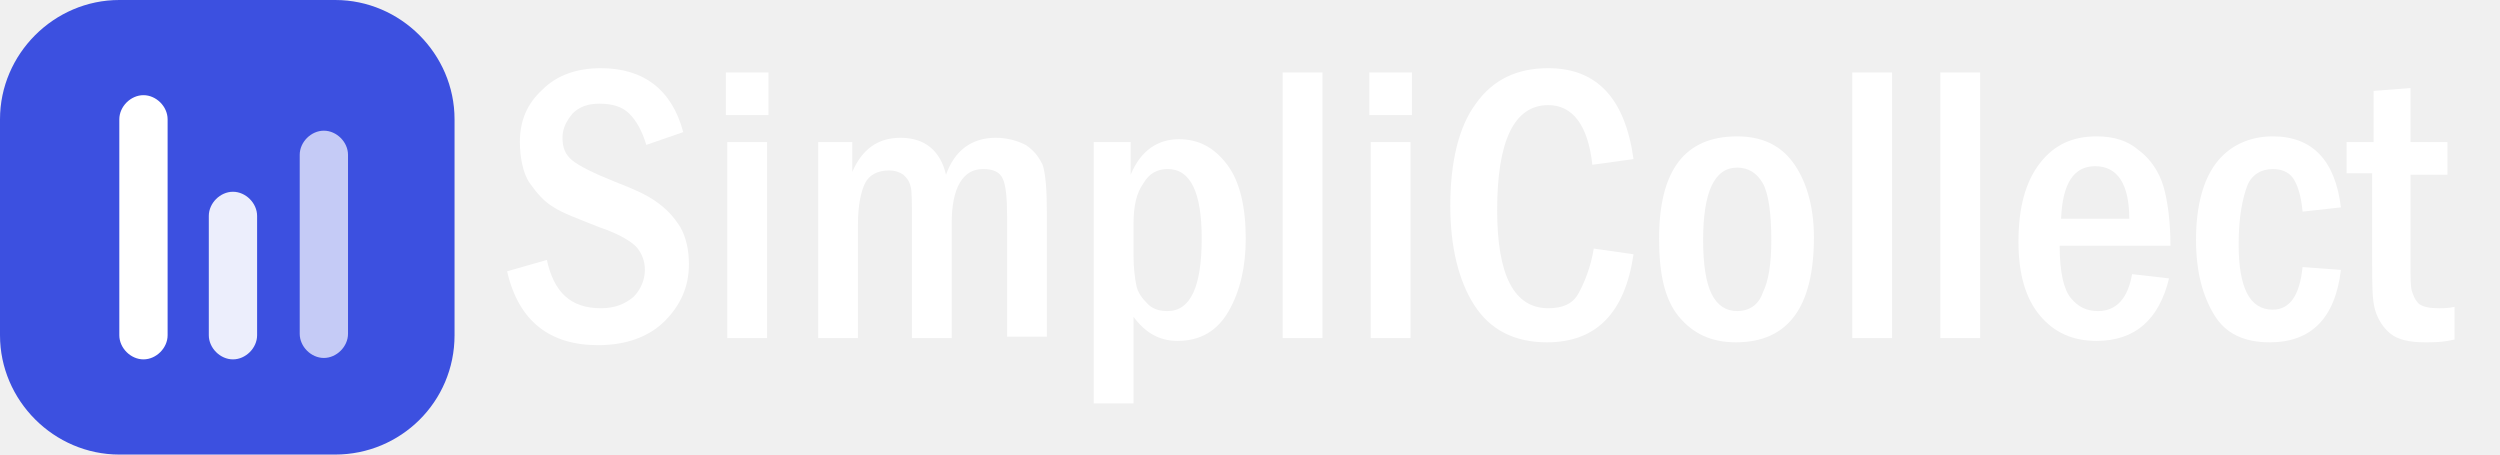
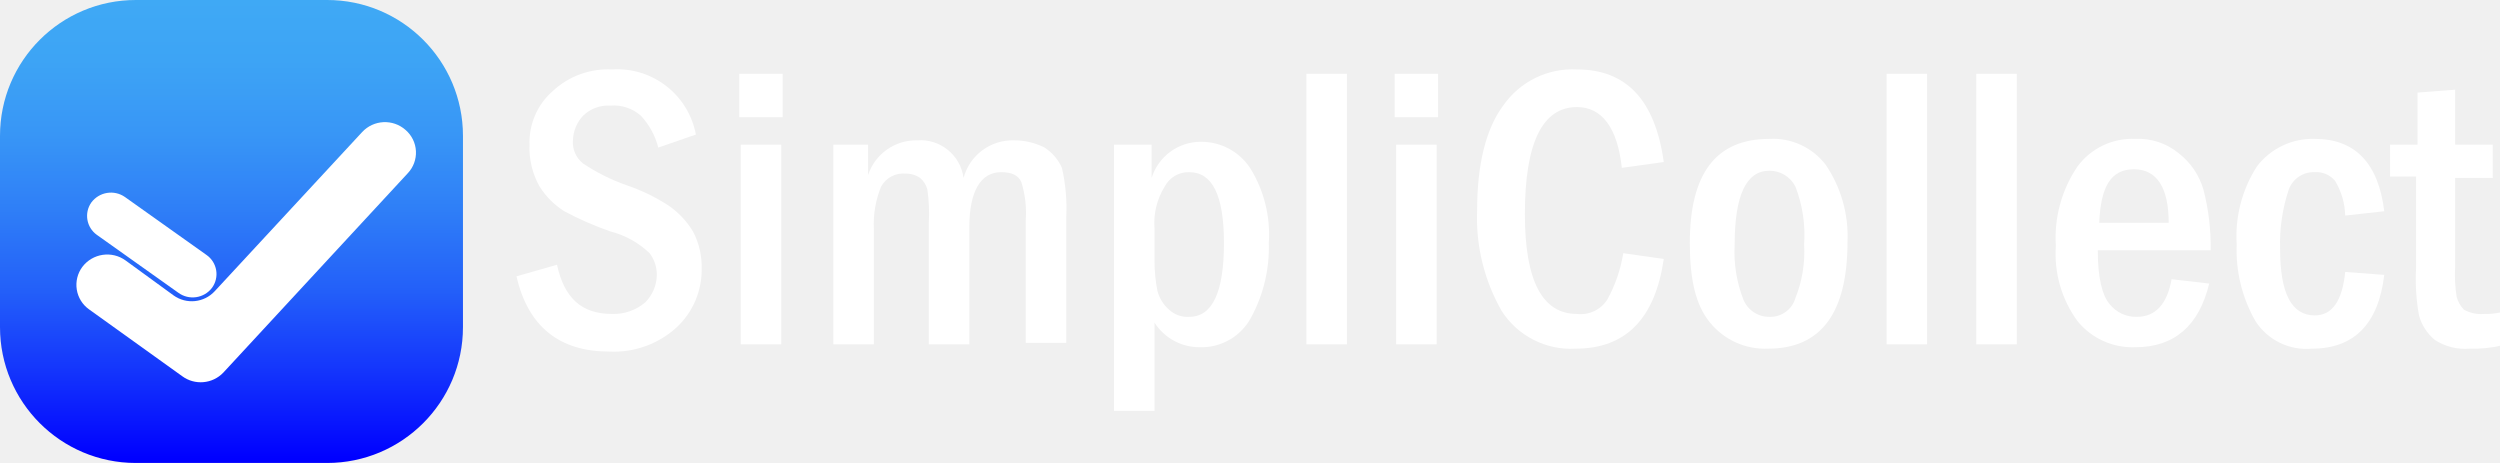
- <svg xmlns="http://www.w3.org/2000/svg" version="1.1" x="0px" y="0px" viewBox="0 0 176 32" style="enable-background:new 0 0 176 32;" xml:space="preserve">
-   <style type="text/css">
- 	.st0{fill:#3C50E0;}
- 	.st1{fill:#FFFFFF;}
- 	.st2{opacity:0.9;}
- 	.st3{opacity:0.7;}
- </style>
-   <g id="Layer_2">
- </g>
-   <g id="Layer_1">
-     <path class="st0" d="M0,8.4C0,3.8,3.8,0,8.4,0h15.2C28.2,0,32,3.8,32,8.4v15.2c0,4.7-3.8,8.4-8.4,8.4H8.4C3.8,32,0,28.2,0,23.6V8.4   z" />
-     <g>
-       <path class="st1" d="M8.4,8.4c0-0.9,0.8-1.7,1.7-1.7l0,0c0.9,0,1.7,0.8,1.7,1.7v15.2c0,0.9-0.8,1.7-1.7,1.7l0,0    c-0.9,0-1.7-0.8-1.7-1.7V8.4z" />
-     </g>
-     <g class="st2">
-       <path class="st1" d="M14.7,15.2c0-0.9,0.8-1.7,1.7-1.7l0,0c0.9,0,1.7,0.8,1.7,1.7v8.4c0,0.9-0.8,1.7-1.7,1.7l0,0    c-0.9,0-1.7-0.8-1.7-1.7V15.2z" />
-     </g>
-     <g class="st3">
-       <path class="st1" d="M21.1,10.9c0-0.9,0.8-1.7,1.7-1.7l0,0c0.9,0,1.7,0.8,1.7,1.7v12.6c0,0.9-0.8,1.7-1.7,1.7l0,0    c-0.9,0-1.7-0.8-1.7-1.7V10.9z" />
-     </g>
-     <g>
-       <path class="st1" d="M48.1,9.3l-2.6,0.9c-0.3-1-0.7-1.7-1.2-2.2c-0.5-0.5-1.2-0.7-2.1-0.7c-0.8,0-1.4,0.2-1.9,0.7    c-0.4,0.5-0.7,1-0.7,1.7c0,0.7,0.2,1.2,0.7,1.6c0.5,0.4,1.5,0.9,3,1.5c1.3,0.5,2.2,0.9,2.9,1.4s1.2,1,1.7,1.8    c0.4,0.7,0.6,1.6,0.6,2.6c0,1.6-0.6,2.9-1.7,4s-2.7,1.7-4.7,1.7c-3.4,0-5.6-1.7-6.4-5.2l2.8-0.8c0.5,2.3,1.7,3.4,3.8,3.4    c1,0,1.7-0.3,2.3-0.8c0.5-0.5,0.8-1.2,0.8-1.9c0-0.6-0.2-1.1-0.5-1.5s-1.2-1-2.7-1.5c-1.5-0.6-2.6-1-3.2-1.4    c-0.7-0.4-1.2-1-1.7-1.7S36.6,11,36.6,10c0-1.5,0.5-2.7,1.6-3.7c1-1,2.4-1.5,4.1-1.5C45.3,4.8,47.3,6.3,48.1,9.3z" />
-       <path class="st1" d="M54.1,8.1h-3v-3h3V8.1z M51.2,10H54v13.8h-2.8V10z" />
-       <path class="st1" d="M57.4,10H60v2.1c0.7-1.6,1.8-2.4,3.4-2.4c1.7,0,2.8,0.9,3.2,2.6c0.6-1.7,1.8-2.6,3.5-2.6    c0.8,0,1.5,0.2,2.1,0.5c0.6,0.4,0.9,0.8,1.2,1.4c0.2,0.6,0.3,1.7,0.3,3.4v8.7h-2.8v-8.5c0-1.3-0.1-2.2-0.3-2.6    c-0.2-0.5-0.7-0.7-1.4-0.7c-1.4,0-2.2,1.3-2.2,3.8v8.1h-2.8v-8.4c0-1.2,0-2-0.1-2.3c-0.1-0.4-0.3-0.6-0.5-0.8    c-0.3-0.2-0.6-0.3-1-0.3c-0.8,0-1.4,0.3-1.7,0.9c-0.3,0.6-0.5,1.6-0.5,2.9v8h-2.8V10z" />
-       <path class="st1" d="M77,10h2.6v2.3c0.7-1.7,1.9-2.5,3.4-2.5c1.4,0,2.5,0.6,3.4,1.8s1.3,3,1.3,5.2c0,2-0.4,3.7-1.2,5.1    c-0.8,1.4-2,2.1-3.6,2.1c-1.3,0-2.3-0.6-3.1-1.7v6.1H77V10z M79.8,18c0,0.9,0.1,1.6,0.2,2.1c0.1,0.5,0.4,0.9,0.8,1.3    s0.9,0.5,1.4,0.5c1.6,0,2.4-1.7,2.4-5.1c0-3.3-0.8-4.9-2.4-4.9c-0.7,0-1.3,0.3-1.7,1c-0.5,0.7-0.7,1.6-0.7,2.9V18z" />
-       <path class="st1" d="M90.3,5.1h2.8v18.7h-2.8V5.1z" />
-       <path class="st1" d="M99.4,8.1h-3v-3h3V8.1z M96.5,10h2.8v13.8h-2.8V10z" />
-       <path class="st1" d="M112.2,17.5l2.8,0.4c-0.6,4.1-2.6,6.2-6.1,6.2c-2.3,0-4-0.9-5.1-2.6c-1.1-1.7-1.7-4.1-1.7-7    c0-3.1,0.6-5.6,1.8-7.2c1.2-1.7,2.9-2.5,5.1-2.5c3.4,0,5.4,2.1,6,6.4l-2.9,0.4c-0.3-2.8-1.4-4.2-3.1-4.2c-2.4,0-3.6,2.5-3.6,7.4    c0,4.6,1.2,6.9,3.6,6.9c1,0,1.7-0.3,2.1-1S112,18.8,112.2,17.5z" />
-       <path class="st1" d="M127.7,16.7c0,4.9-1.8,7.4-5.5,7.4c-1.7,0-3-0.6-4-1.8s-1.4-3-1.4-5.5c0-4.8,1.8-7.2,5.5-7.2    c1.7,0,3,0.6,3.9,1.8S127.7,14.4,127.7,16.7z M124.7,16.9c0-1.9-0.2-3.3-0.6-4s-1-1.1-1.8-1.1c-1.6,0-2.4,1.7-2.4,5.1    c0,1.7,0.2,3,0.6,3.8c0.4,0.8,1,1.2,1.8,1.2c0.8,0,1.5-0.4,1.8-1.3C124.5,19.8,124.7,18.6,124.7,16.9z" />
-       <path class="st1" d="M130.4,5.1h2.8v18.7h-2.8V5.1z" />
-       <path class="st1" d="M136.6,5.1h2.8v18.7h-2.8V5.1z" />
-       <path class="st1" d="M152.8,17.3H145c0,1.9,0.3,3.1,0.8,3.7c0.5,0.6,1.1,0.9,1.9,0.9c1.3,0,2.1-0.9,2.4-2.6l2.6,0.3    c-0.7,2.9-2.4,4.4-5.1,4.4c-1.7,0-3-0.6-4-1.8s-1.5-2.9-1.5-5.2c0-2.4,0.5-4.2,1.5-5.5c1-1.3,2.3-1.9,4-1.9c1.2,0,2.2,0.3,3,1    c0.8,0.6,1.4,1.5,1.7,2.5S152.8,15.6,152.8,17.3z M149.9,15.4c0-2.4-0.8-3.7-2.4-3.7c-1.5,0-2.3,1.2-2.4,3.7H149.9z" />
-       <path class="st1" d="M164.8,14.6l-2.7,0.3c-0.1-1.2-0.4-2-0.7-2.4c-0.3-0.4-0.8-0.6-1.4-0.6c-0.8,0-1.5,0.4-1.8,1.2    s-0.6,2.1-0.6,4.1c0,3.1,0.8,4.6,2.4,4.6c1.2,0,1.9-1,2.1-3l2.7,0.2c-0.4,3.4-2.1,5.1-5,5.1c-1.8,0-3.1-0.6-3.9-1.9    s-1.3-3-1.3-5.3c0-2.4,0.5-4.2,1.4-5.4c0.9-1.2,2.3-1.9,4-1.9C162.8,9.6,164.4,11.3,164.8,14.6z" />
-       <path class="st1" d="M167.1,6.4l2.6-0.2V10h2.6v2.3h-2.6v6.1c0,1.1,0,1.8,0.1,2.1s0.2,0.6,0.5,0.9c0.3,0.2,0.7,0.3,1.4,0.3    c0.3,0,0.7,0,1.1-0.1v2.3c-0.8,0.2-1.5,0.2-2.1,0.2c-1.1,0-1.9-0.2-2.4-0.6s-0.9-1-1.1-1.7s-0.2-1.8-0.2-3.3v-6.3h-1.8V10h1.9    L167.1,6.4z" />
-     </g>
-   </g>
+ <svg xmlns="http://www.w3.org/2000/svg" id="Layer_1" data-name="Layer 1" viewBox="0 0 172.8 32">
+   <defs>
+     <style>.cls-1{fill:#fff;}.cls-2{fill:url(#linear-gradient);}</style>
+     <linearGradient id="linear-gradient" x1="16" x2="16" y2="32" gradientUnits="userSpaceOnUse">
+       <stop offset="0" stop-color="#3fa9f5" />
+       <stop offset="0.13" stop-color="#3da4f5" />
+       <stop offset="0.29" stop-color="#3896f6" />
+       <stop offset="0.45" stop-color="#2f7ff7" />
+       <stop offset="0.63" stop-color="#235ff9" />
+       <stop offset="0.8" stop-color="#1435fc" />
+       <stop offset="0.98" stop-color="#0103ff" />
+       <stop offset="0.99" stop-color="blue" />
+     </linearGradient>
+   </defs>
+   <path class="cls-1" d="M48.1,9.3l-2.6.9A5.07,5.07,0,0,0,44.3,8a2.82,2.82,0,0,0-2.1-.7,2.49,2.49,0,0,0-1.9.7,2.61,2.61,0,0,0-.7,1.7,1.86,1.86,0,0,0,.7,1.6,13.35,13.35,0,0,0,3,1.5,13.09,13.09,0,0,1,2.9,1.4A5.88,5.88,0,0,1,47.9,16a5.26,5.26,0,0,1,.6,2.6,5.44,5.44,0,0,1-1.7,4,6.43,6.43,0,0,1-4.7,1.7c-3.4,0-5.6-1.7-6.4-5.2l2.8-.8c.5,2.3,1.7,3.4,3.8,3.4a3.37,3.37,0,0,0,2.3-.8,2.73,2.73,0,0,0,.8-1.9,2.46,2.46,0,0,0-.5-1.5A6.07,6.07,0,0,0,42.2,16,22.08,22.08,0,0,1,39,14.6a5.51,5.51,0,0,1-1.7-1.7,5.43,5.43,0,0,1-.7-2.9,4.71,4.71,0,0,1,1.6-3.7,5.59,5.59,0,0,1,4.1-1.5A5.53,5.53,0,0,1,48.1,9.3Z" transform="translate(0 0)" />
+   <path class="cls-1" d="M54.1,8.1h-3v-3h3ZM51.2,10H54V23.8H51.2Z" transform="translate(0 0)" />
+   <path class="cls-1" d="M57.4,10H60v2.1a3.5,3.5,0,0,1,3.4-2.4,3,3,0,0,1,3.2,2.6,3.51,3.51,0,0,1,3.5-2.6,4.65,4.65,0,0,1,2.1.5,3.23,3.23,0,0,1,1.2,1.4,12.45,12.45,0,0,1,.3,3.4v8.7H70.9V15.2a7.16,7.16,0,0,0-.3-2.6c-.2-.5-.7-.7-1.4-.7-1.4,0-2.2,1.3-2.2,3.8v8.1H64.2V15.4a11.66,11.66,0,0,0-.1-2.3,1.58,1.58,0,0,0-.5-.8,1.69,1.69,0,0,0-1-.3,1.75,1.75,0,0,0-1.7.9,6.86,6.86,0,0,0-.5,2.9v8H57.6V10Z" transform="translate(0 0)" />
+   <path class="cls-1" d="M77,10h2.6v2.3A3.56,3.56,0,0,1,83,9.8a4.05,4.05,0,0,1,3.4,1.8,8.7,8.7,0,0,1,1.3,5.2,10.13,10.13,0,0,1-1.2,5.1A3.89,3.89,0,0,1,82.9,24a3.68,3.68,0,0,1-3.1-1.7v6.1H77Zm2.8,8a10.61,10.61,0,0,0,.2,2.1,2.58,2.58,0,0,0,.8,1.3,1.87,1.87,0,0,0,1.4.5q2.4,0,2.4-5.1c0-3.3-.8-4.9-2.4-4.9a1.86,1.86,0,0,0-1.7,1,4.79,4.79,0,0,0-.7,2.9Z" transform="translate(0 0)" />
+   <path class="cls-1" d="M90.3,5.1h2.8V23.8H90.3Z" transform="translate(0 0)" />
+   <path class="cls-1" d="M99.4,8.1h-3v-3h3ZM96.5,10h2.8V23.8H96.5Z" transform="translate(0 0)" />
+   <path class="cls-1" d="M112.2,17.5l2.8.4c-.6,4.1-2.6,6.2-6.1,6.2a5.68,5.68,0,0,1-5.1-2.6,12.94,12.94,0,0,1-1.7-7c0-3.1.6-5.6,1.8-7.2A5.83,5.83,0,0,1,109,4.8c3.4,0,5.4,2.1,6,6.4l-2.9.4c-.3-2.8-1.4-4.2-3.1-4.2-2.4,0-3.6,2.5-3.6,7.4q0,6.9,3.6,6.9a2.18,2.18,0,0,0,2.1-1A9.89,9.89,0,0,0,112.2,17.5Z" transform="translate(0 0)" />
+   <path class="cls-1" d="M127.7,16.7c0,4.9-1.8,7.4-5.5,7.4a4.9,4.9,0,0,1-4-1.8c-1-1.2-1.4-3-1.4-5.5,0-4.8,1.8-7.2,5.5-7.2a4.58,4.58,0,0,1,3.9,1.8A8.79,8.79,0,0,1,127.7,16.7Zm-3,.2a9.21,9.21,0,0,0-.6-4,2,2,0,0,0-1.8-1.1q-2.4,0-2.4,5.1a9.08,9.08,0,0,0,.6,3.8,1.92,1.92,0,0,0,1.8,1.2,1.8,1.8,0,0,0,1.8-1.3A8.56,8.56,0,0,0,124.7,16.9Z" transform="translate(0 0)" />
+   <path class="cls-1" d="M130.4,5.1h2.8V23.8h-2.8Z" transform="translate(0 0)" />
+   <path class="cls-1" d="M136.6,5.1h2.8V23.8h-2.8Z" transform="translate(0 0)" />
+   <path class="cls-1" d="M152.8,17.3H145c0,1.9.3,3.1.8,3.7a2.32,2.32,0,0,0,1.9.9c1.3,0,2.1-.9,2.4-2.6l2.6.3c-.7,2.9-2.4,4.4-5.1,4.4a4.9,4.9,0,0,1-4-1.8,7.87,7.87,0,0,1-1.5-5.2,8.78,8.78,0,0,1,1.5-5.5,4.71,4.71,0,0,1,4-1.9,4.36,4.36,0,0,1,3,1,4.89,4.89,0,0,1,1.7,2.5A15.53,15.53,0,0,1,152.8,17.3Zm-2.9-1.9c0-2.4-.8-3.7-2.4-3.7s-2.3,1.2-2.4,3.7Z" transform="translate(0 0)" />
+   <path class="cls-1" d="M164.8,14.6l-2.7.3a4.86,4.86,0,0,0-.7-2.4,1.68,1.68,0,0,0-1.4-.6,1.83,1.83,0,0,0-1.8,1.2,11.74,11.74,0,0,0-.6,4.1c0,3.1.8,4.6,2.4,4.6q1.8,0,2.1-3l2.7.2c-.4,3.4-2.1,5.1-5,5.1a4.19,4.19,0,0,1-3.9-1.9,9.86,9.86,0,0,1-1.3-5.3,8.93,8.93,0,0,1,1.4-5.4,4.84,4.84,0,0,1,4-1.9C162.8,9.6,164.4,11.3,164.8,14.6Z" transform="translate(0 0)" />
+   <path class="cls-1" d="M167.1,6.4l2.6-.2V10h2.6v2.3h-2.6v6.1a9.85,9.85,0,0,0,.1,2.1,2,2,0,0,0,.5.9,2.42,2.42,0,0,0,1.4.3,4.48,4.48,0,0,0,1.1-.1v2.3a8.22,8.22,0,0,1-2.1.2,3.84,3.84,0,0,1-2.4-.6,3.37,3.37,0,0,1-1.1-1.7,14.27,14.27,0,0,1-.2-3.3V12.2h-1.8V10h1.9Z" transform="translate(0 0)" />
+   <rect class="cls-2" width="32" height="32" rx="9.39" />
+   <path class="cls-1" d="M12.59,26,6.15,21.38a2.08,2.08,0,0,1-.46-2.93h0a2.16,2.16,0,0,1,3-.44L12,20.42a2.16,2.16,0,0,0,2.84-.29l10.19-11a2.15,2.15,0,0,1,3-.15h0a2.07,2.07,0,0,1,.15,3L15.44,25.75A2.16,2.16,0,0,1,12.59,26Z" transform="translate(0 0)" />
+   <line class="cls-1" x1="6.44" y1="13.79" x2="14.52" y2="20.04" />
+   <path class="cls-1" d="M12.32,20.23l-5.63-4A1.61,1.61,0,0,1,6.31,14h0a1.69,1.69,0,0,1,2.33-.38l5.63,4a1.61,1.61,0,0,1,.38,2.28h0A1.68,1.68,0,0,1,12.32,20.23Z" transform="translate(0 0)" />
</svg>
